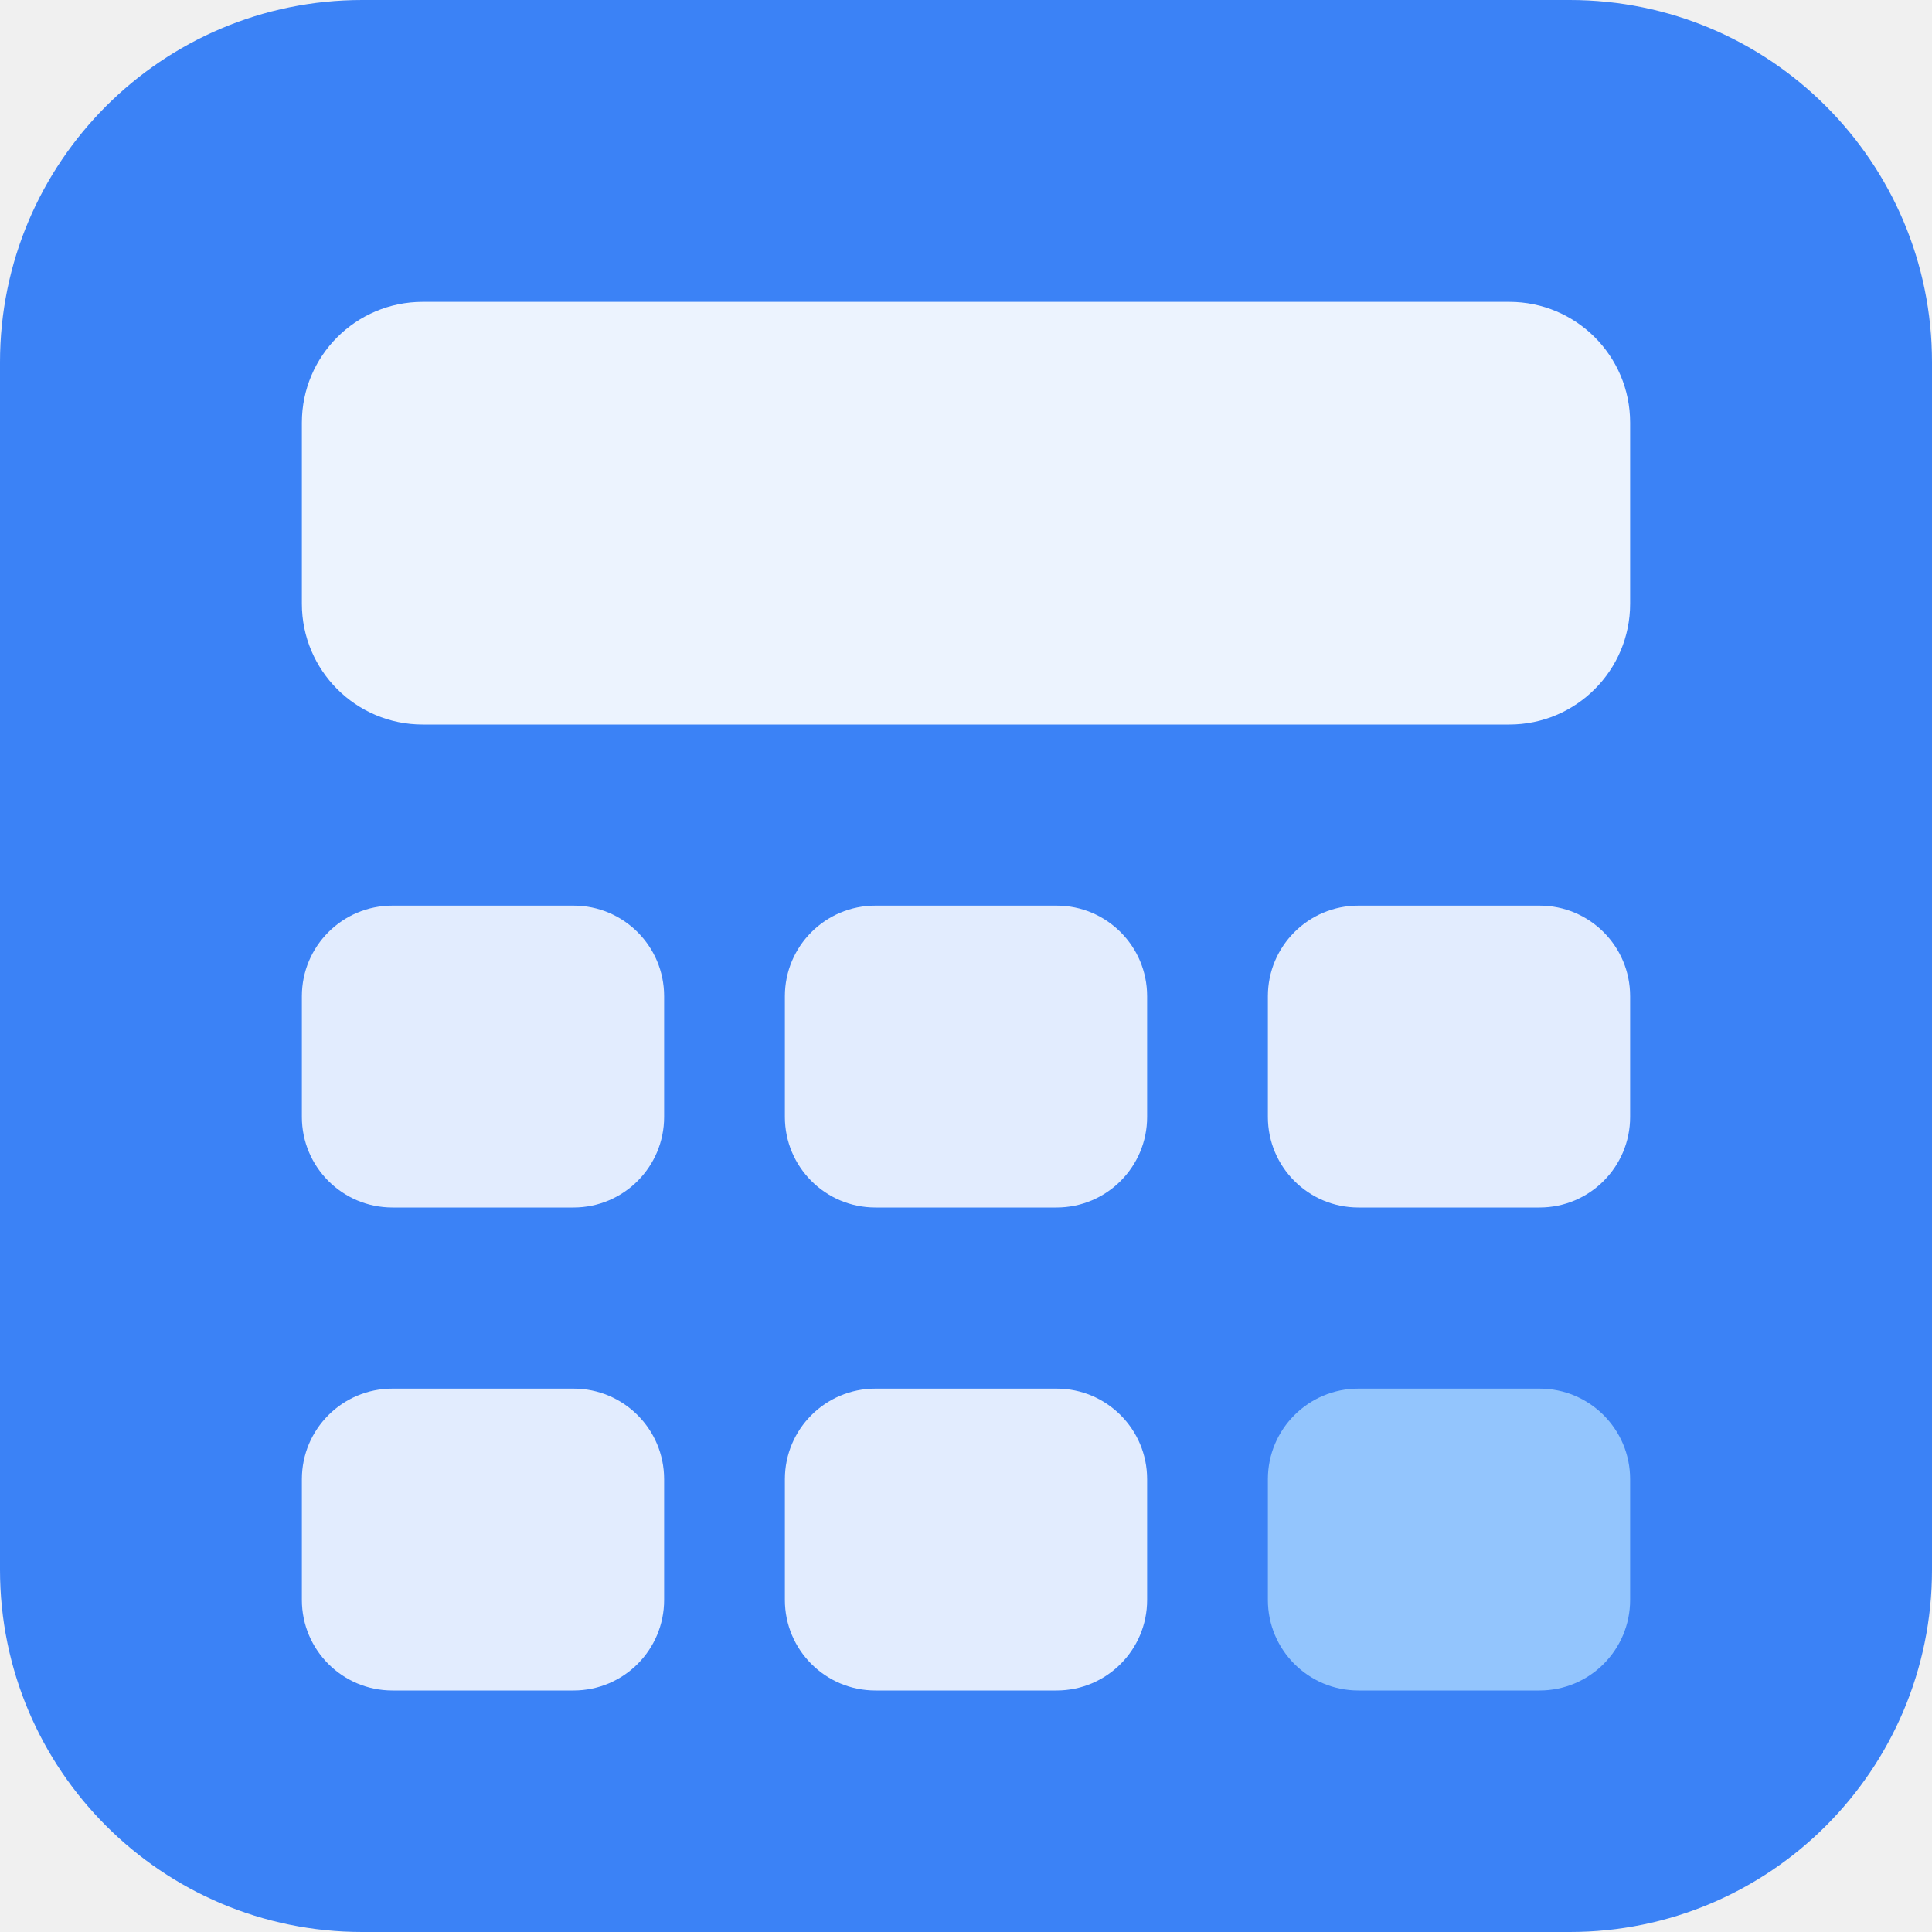
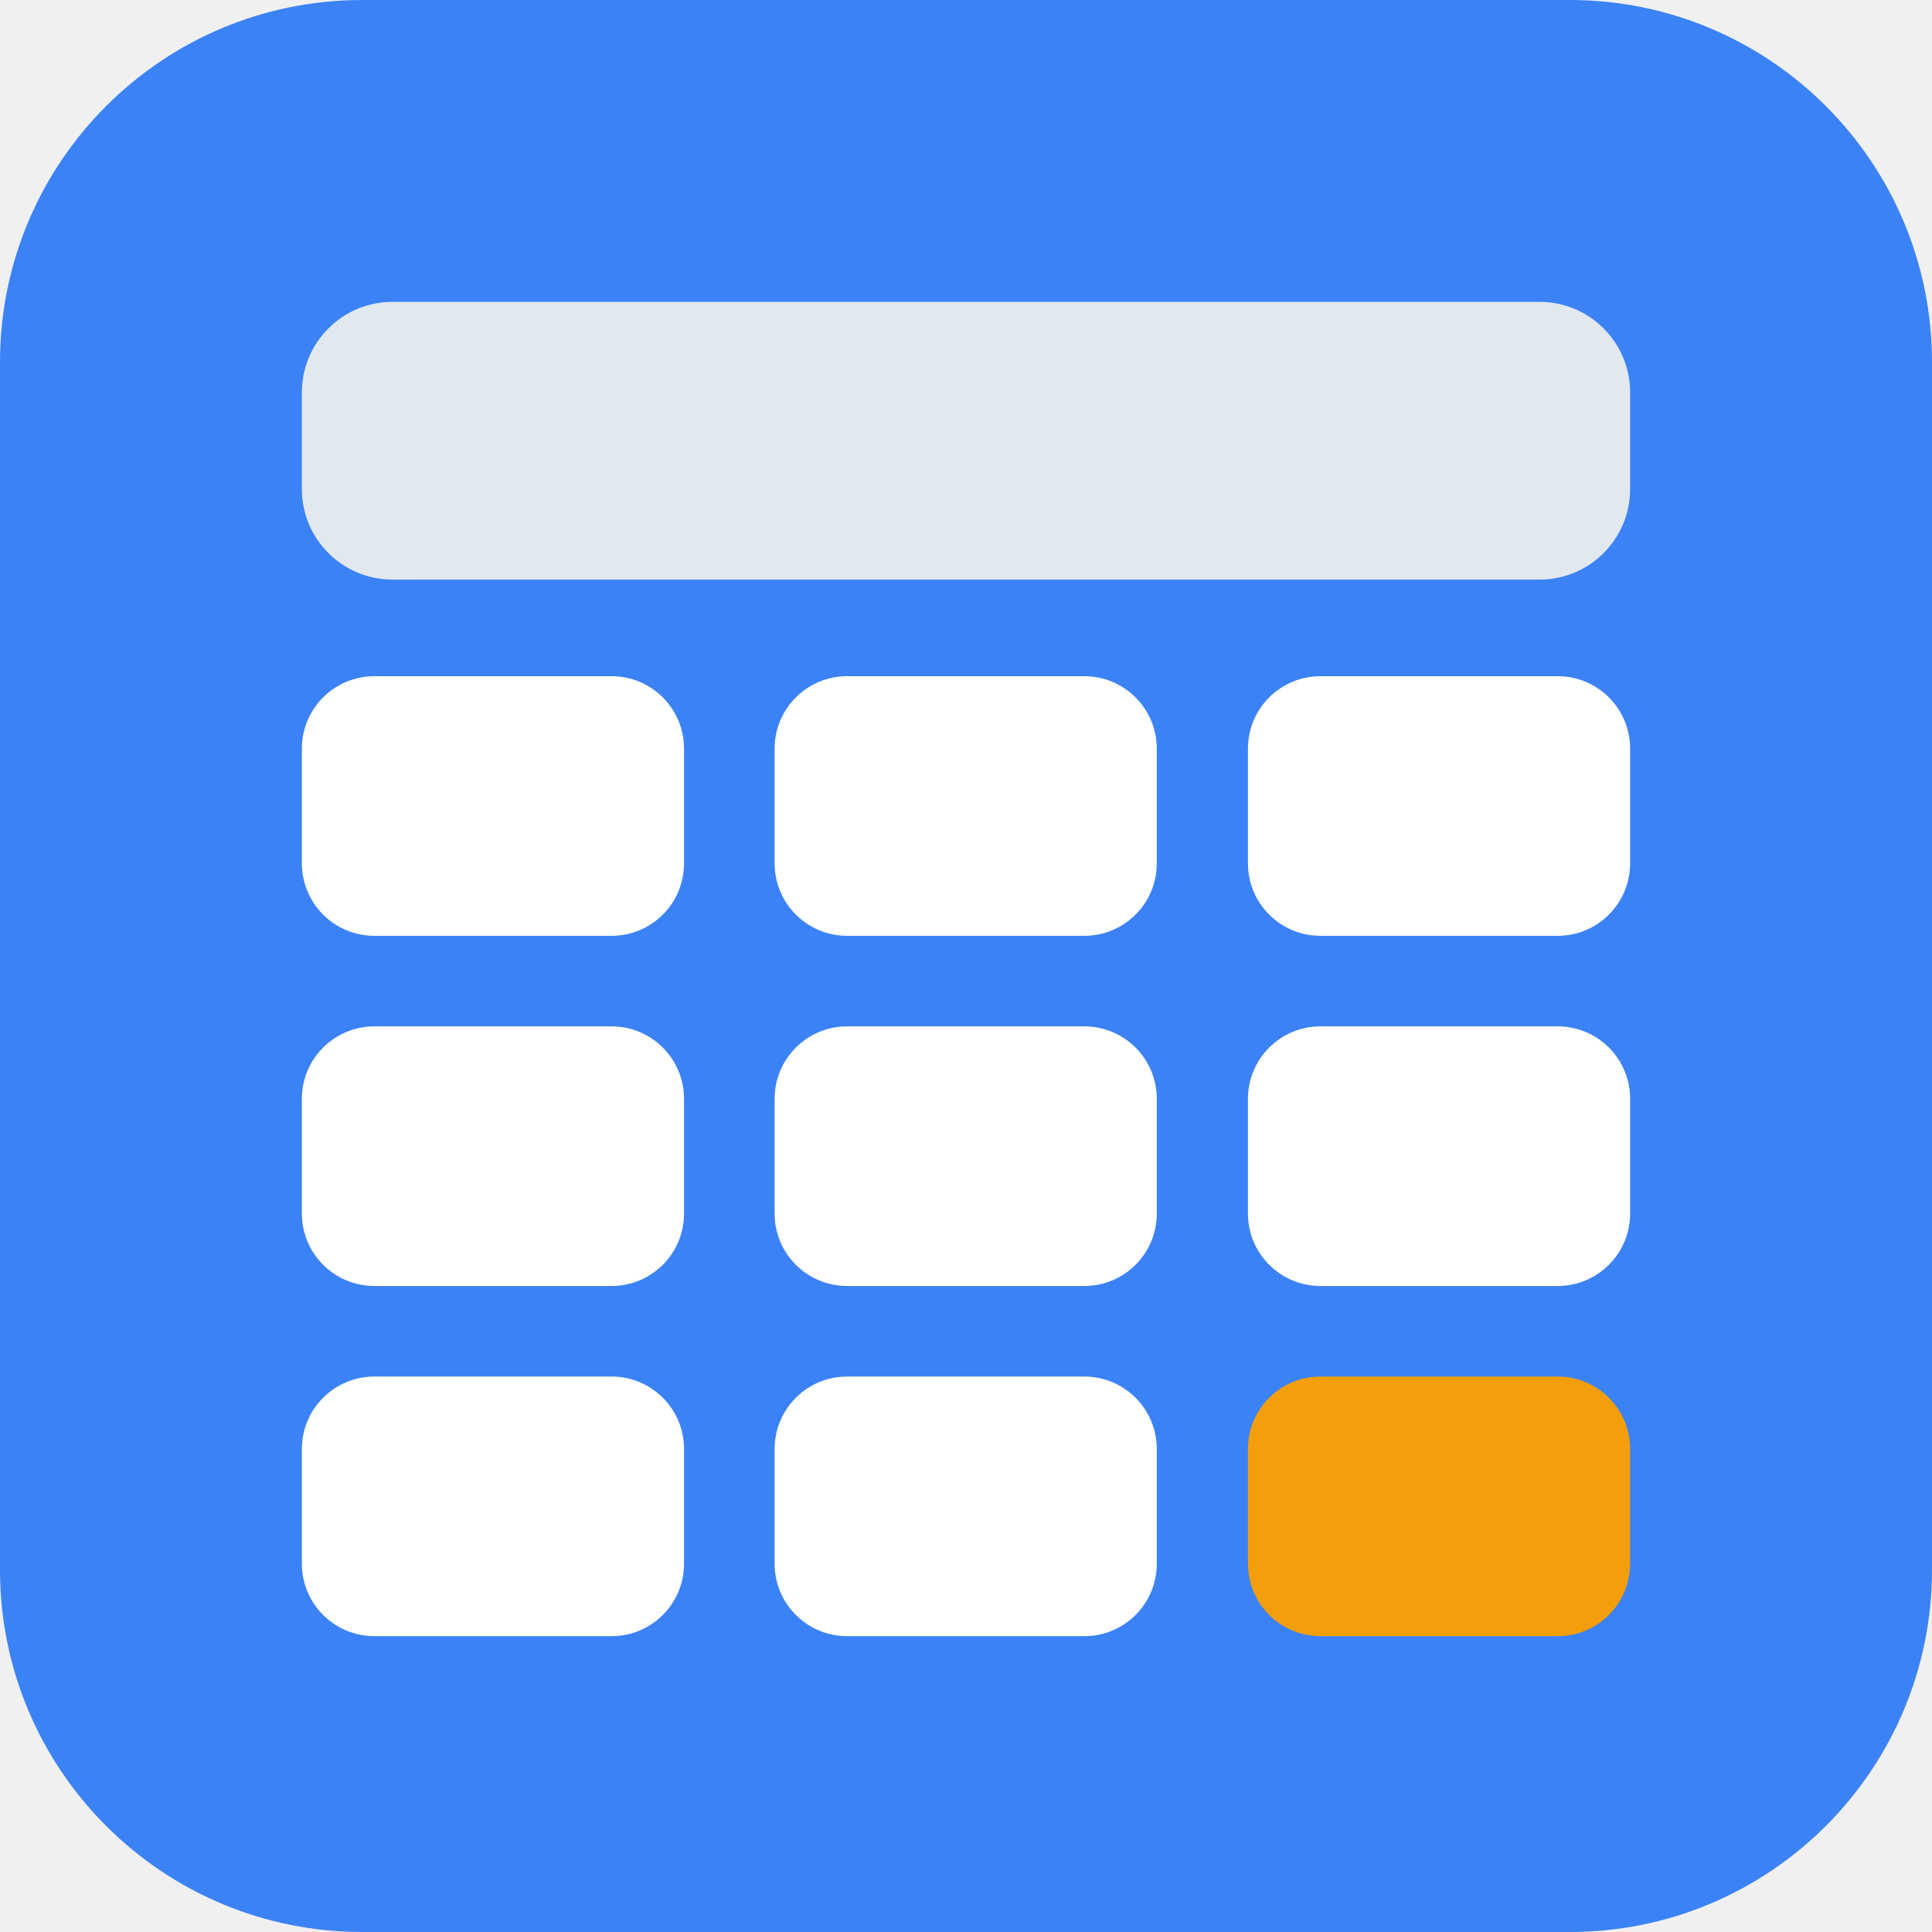
<svg xmlns="http://www.w3.org/2000/svg" viewBox="0 0 32 32">
  <rect width="32" height="32" rx="6" fill="#3b82f6" />
-   <rect x="5" y="5" width="22" height="7" rx="2" fill="#ffffff" opacity="0.9" />
-   <rect x="5" y="15" width="6" height="5" rx="1.5" fill="#ffffff" opacity="0.85" />
-   <rect x="13" y="15" width="6" height="5" rx="1.5" fill="#ffffff" opacity="0.85" />
-   <rect x="21" y="15" width="6" height="5" rx="1.5" fill="#ffffff" opacity="0.85" />
-   <rect x="5" y="23" width="6" height="5" rx="1.5" fill="#ffffff" opacity="0.85" />
-   <rect x="13" y="23" width="6" height="5" rx="1.5" fill="#ffffff" opacity="0.85" />
-   <rect x="21" y="23" width="6" height="5" rx="1.5" fill="#93c5fd" opacity="1" />
+   <rect x="5" y="5" width="22" height="4.6" rx="1.5" fill="#e2e8f0" />
+   <rect x="5" y="11.2" width="6.33" height="4.3" rx="1.2" fill="#ffffff" />
+   <rect x="12.83" y="11.2" width="6.33" height="4.3" rx="1.2" fill="#ffffff" />
+   <rect x="20.67" y="11.2" width="6.33" height="4.3" rx="1.2" fill="#ffffff" />
+   <rect x="5" y="17" width="6.33" height="4.3" rx="1.2" fill="#ffffff" />
+   <rect x="12.83" y="17" width="6.33" height="4.3" rx="1.2" fill="#ffffff" />
+   <rect x="20.67" y="17" width="6.33" height="4.3" rx="1.2" fill="#ffffff" />
+   <rect x="5" y="22.8" width="6.33" height="4.3" rx="1.2" fill="#ffffff" />
+   <rect x="12.83" y="22.8" width="6.33" height="4.3" rx="1.2" fill="#ffffff" />
+   <rect x="20.67" y="22.8" width="6.33" height="4.3" rx="1.2" fill="#f59e0b" />
</svg>
